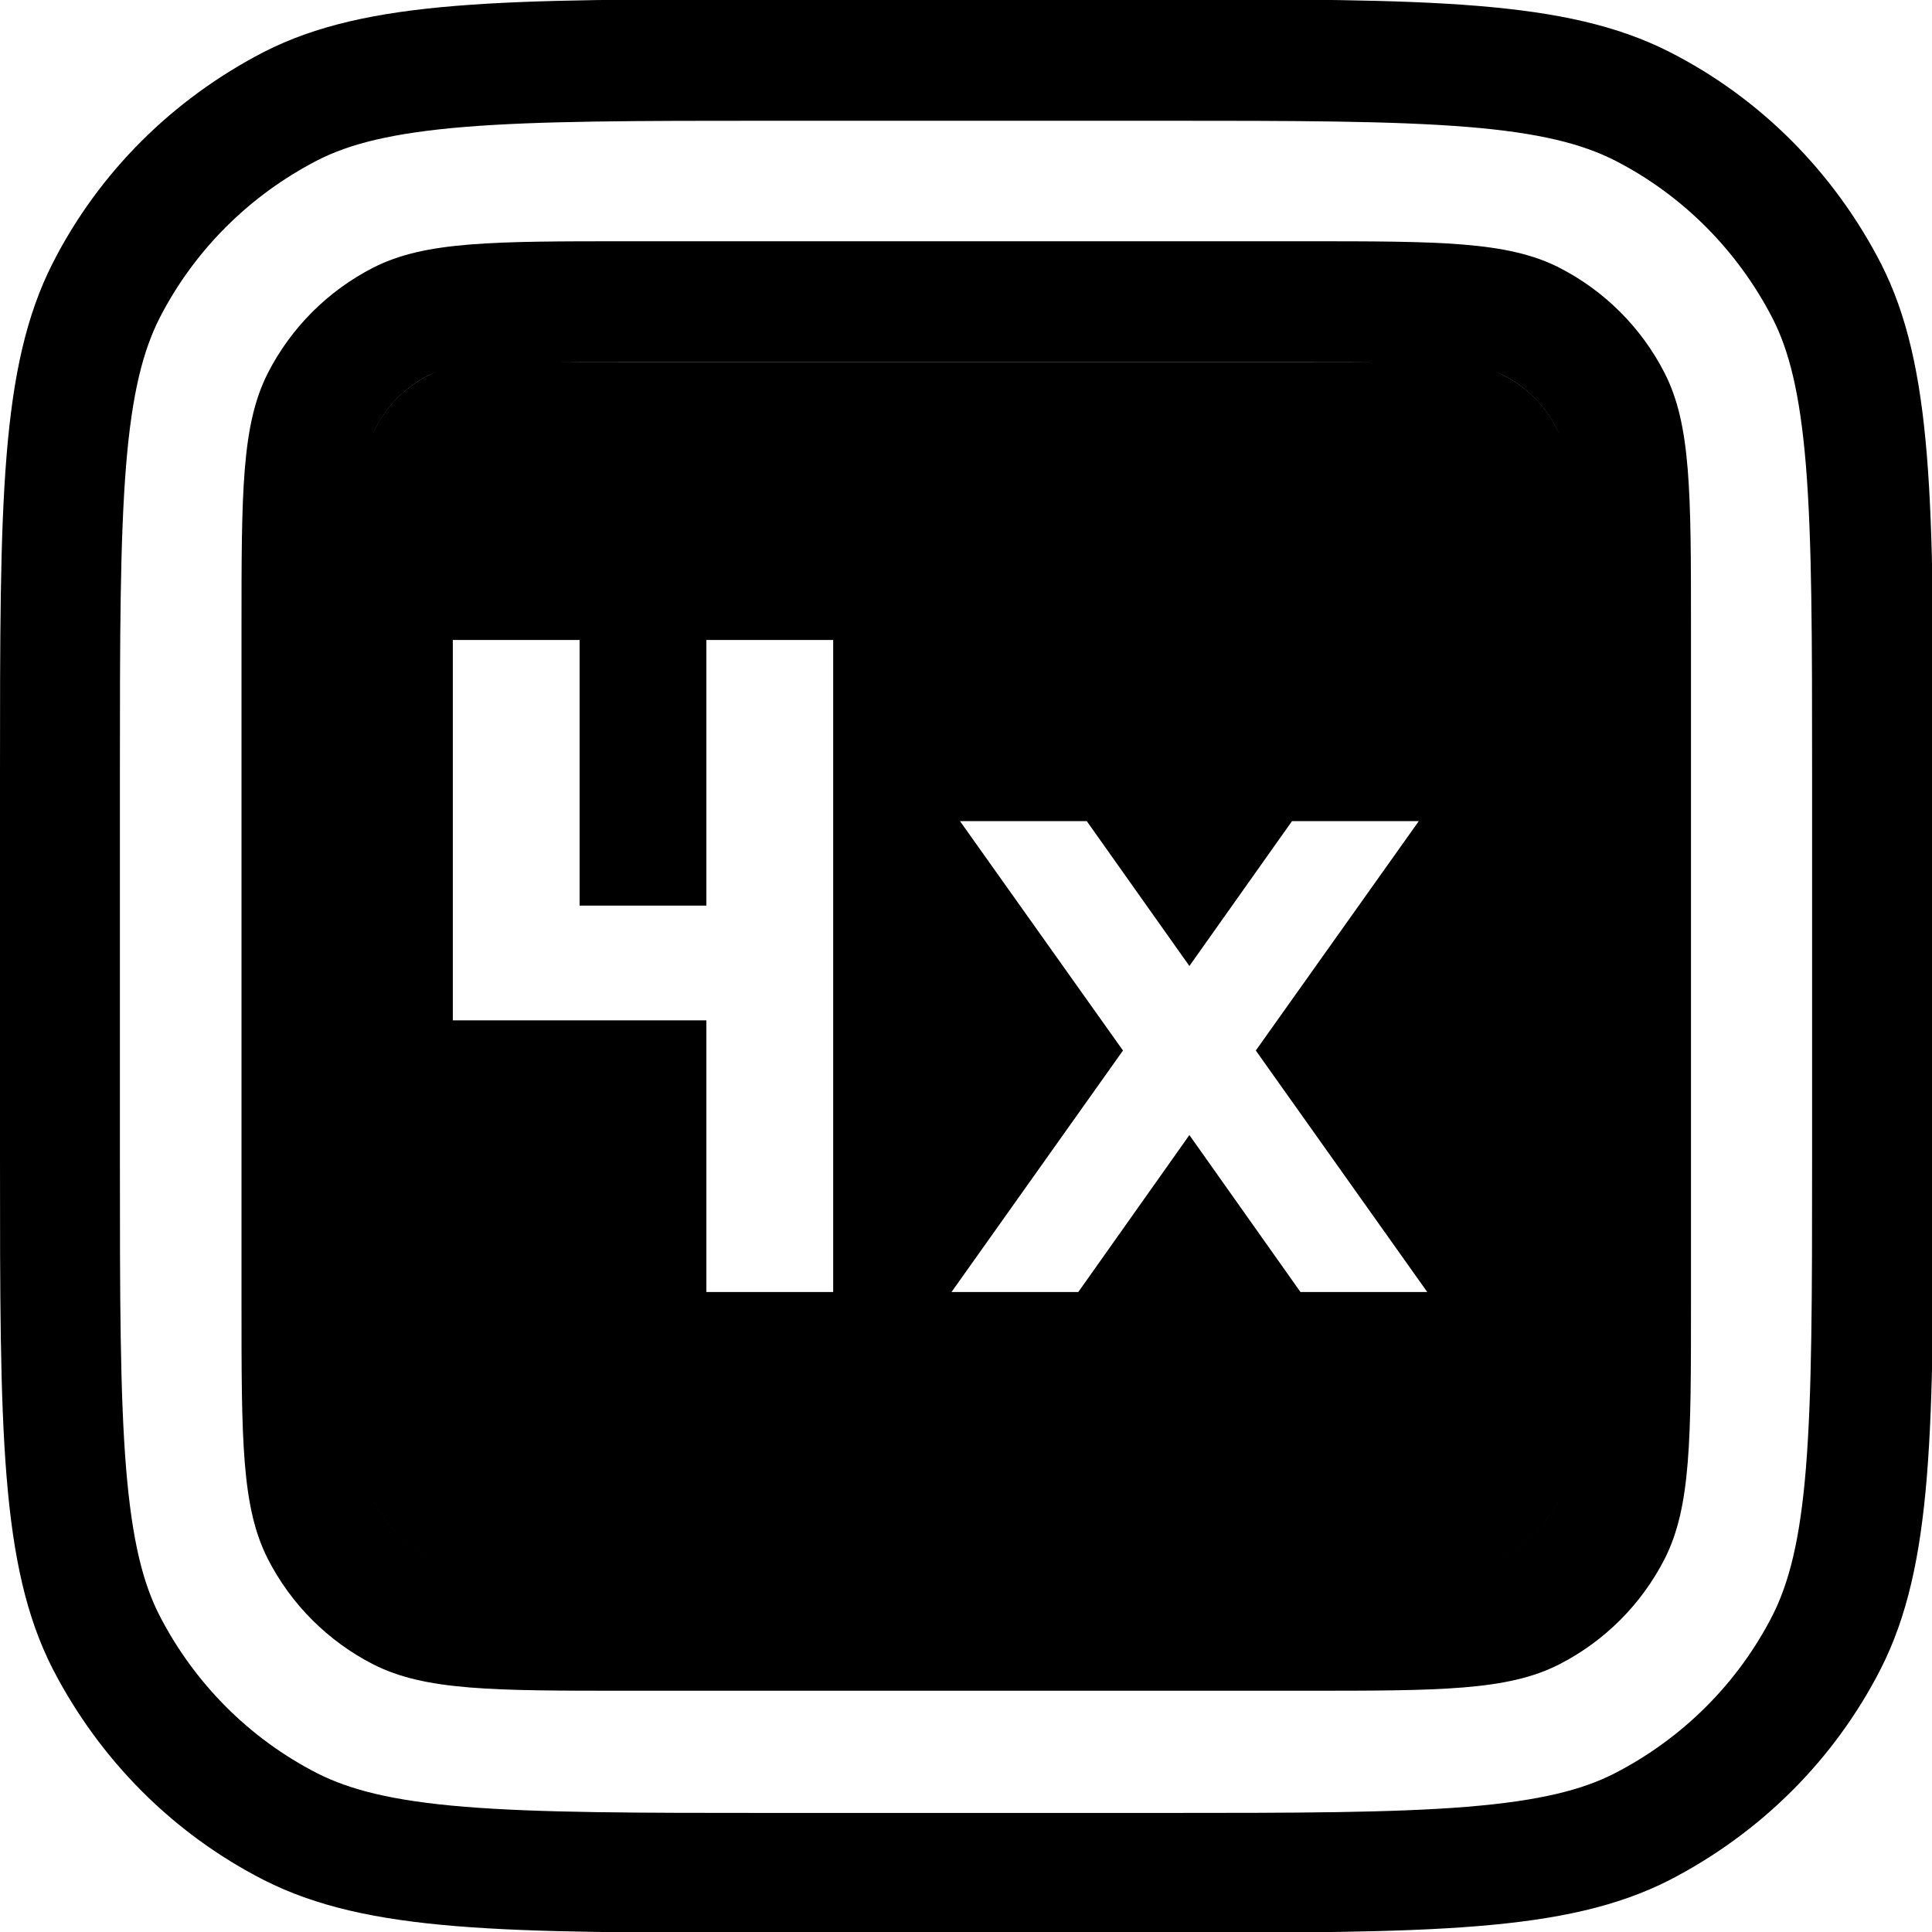
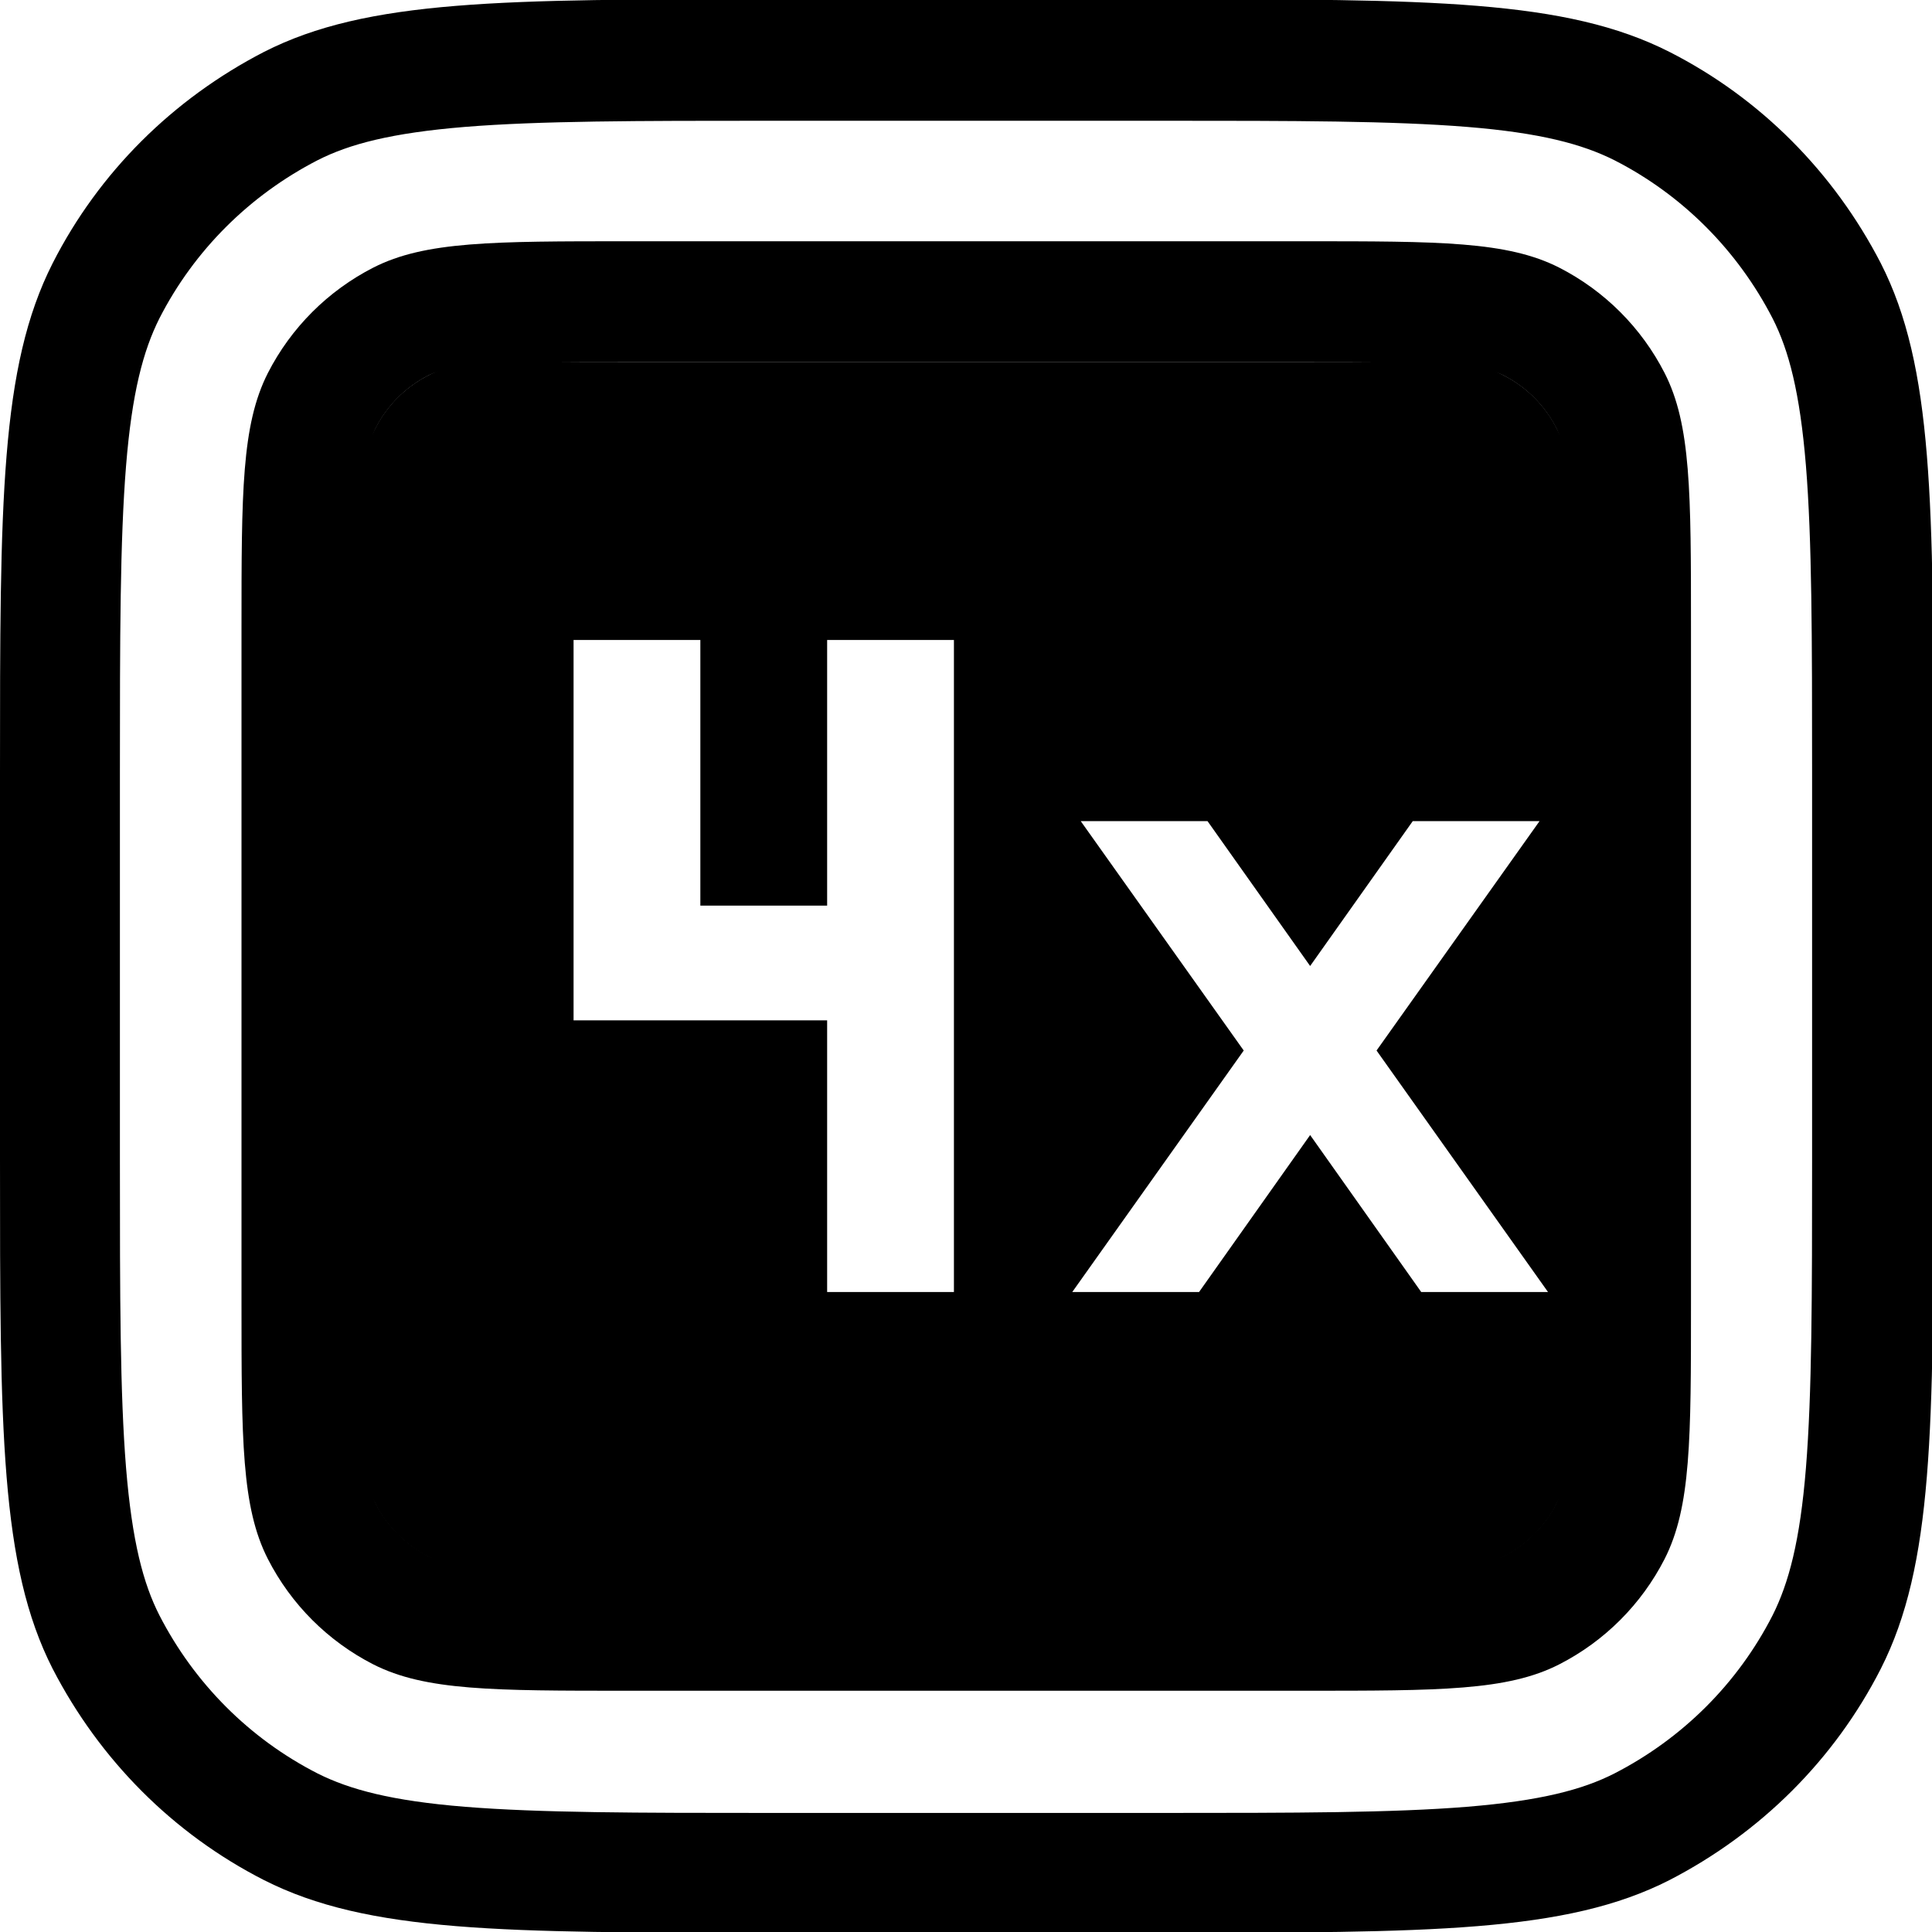
<svg xmlns="http://www.w3.org/2000/svg" width="16" height="16" viewBox="0 0 16 16">
  <path d="m2 5.2c0-1.12 0-1.68 0.218-2.11 0.192-0.376 0.498-0.682 0.874-0.874 0.428-0.218 0.988-0.218 2.11-0.218h5.6c1.12 0 1.68 0 2.11 0.218 0.376 0.192 0.682 0.498 0.874 0.874 0.218 0.428 0.218 0.988 0.218 2.11v5.6c0 1.12 0 1.68-0.218 2.11-0.192 0.376-0.498 0.682-0.874 0.874-0.428 0.218-0.988 0.218-2.11 0.218h-5.6c-1.12 0-1.68 0-2.11-0.218-0.376-0.192-0.682-0.498-0.874-0.874-0.218-0.428-0.218-0.988-0.218-2.11v-5.6zm3.2-2.2h5.6c0.577 0 0.949 0.001 1.23 0.024 0.272 0.022 0.372 0.06 0.422 0.085 0.188 0.096 0.341 0.249 0.437 0.437 0.025 0.049 0.063 0.15 0.085 0.422 0.023 0.283 0.024 0.656 0.024 1.23v5.6c0 0.577-0.001 0.949-0.024 1.23-0.022 0.272-0.06 0.372-0.085 0.422-0.096 0.188-0.249 0.341-0.437 0.437-0.05 0.025-0.15 0.063-0.422 0.085-0.283 0.023-0.656 0.024-1.23 0.024h-5.6c-0.577 0-0.949-0.001-1.23-0.024-0.272-0.022-0.372-0.06-0.422-0.085-0.188-0.096-0.341-0.249-0.437-0.437-0.025-0.05-0.063-0.15-0.085-0.422-0.023-0.283-0.024-0.656-0.024-1.23v-5.6c0-0.577 0.001-0.949 0.024-1.23 0.022-0.272 0.06-0.372 0.085-0.422 0.096-0.188 0.249-0.341 0.437-0.437 0.049-0.025 0.15-0.063 0.422-0.085 0.283-0.023 0.656-0.024 1.23-0.024z" fill="#000" fill-rule="evenodd" />
  <path d="m0 6.4c0-2.24 0-3.36 0.436-4.22 0.383-0.753 0.995-1.36 1.75-1.75 0.856-0.436 1.98-0.436 4.22-0.436h3.2c2.24 0 3.36 0 4.22 0.436 0.753 0.383 1.36 0.995 1.75 1.75 0.436 0.856 0.436 1.98 0.436 4.22v3.2c0 2.24 0 3.36-0.436 4.22-0.384 0.753-0.995 1.36-1.75 1.75-0.856 0.436-1.98 0.436-4.22 0.436h-3.2c-2.24 0-3.36 0-4.22-0.436-0.753-0.384-1.36-0.995-1.75-1.75-0.436-0.856-0.436-1.98-0.436-4.22v-3.2zm6.4-5.4h3.2c1.14 0 1.93 0.001 2.55 0.051 0.605 0.049 0.953 0.142 1.22 0.276 0.564 0.288 1.02 0.747 1.31 1.31 0.134 0.263 0.226 0.611 0.276 1.22 0.05 0.617 0.051 1.41 0.051 2.55v3.2c0 1.14-0.001 1.93-0.051 2.55-0.049 0.605-0.142 0.953-0.276 1.22-0.288 0.564-0.746 1.02-1.31 1.31-0.263 0.134-0.611 0.226-1.22 0.276-0.617 0.05-1.41 0.051-2.55 0.051h-3.2c-1.14 0-1.93-0.001-2.55-0.051-0.605-0.049-0.953-0.142-1.22-0.276-0.564-0.288-1.02-0.746-1.31-1.31-0.134-0.263-0.226-0.611-0.276-1.22-0.05-0.617-0.051-1.41-0.051-2.55v-3.2c0-1.14 0.001-1.93 0.051-2.55 0.049-0.605 0.142-0.953 0.276-1.22 0.288-0.564 0.747-1.02 1.31-1.31 0.263-0.134 0.611-0.226 1.22-0.276 0.617-0.05 1.41-0.051 2.55-0.051z" fill="#000" fill-rule="evenodd" />
-   <path d="M4 3h8a1 1 0 0 1 1 1v8a1 1 0 0 1-1 1H4a1 1 0 0 1-1-1V4a1 1 0 0 1 1-1zM3.75 5.3H4.8v2.2h1.05V5.3H6.9v5.4H5.85V8.45h-2.1zM7.95 6.8h1.05l0.85 1.2 0.85-1.2h1.05l-1.35 1.9 1.42 2h-1.05l-0.92-1.3-0.92 1.3H7.88l1.42-2z" fill="#000" fill-rule="evenodd" />
+   <path d="M4 3h8a1 1 0 0 1 1 1v8a1 1 0 0 1-1 1H4a1 1 0 0 1-1-1V4a1 1 0 0 1 1-1zM4.75 5.3H5.8v2.2h1.05V5.3H7.9v5.4H6.85V8.45h-2.1zM8.95 6.8h1.05l0.85 1.2 0.85-1.2h1.05l-1.35 1.9 1.42 2h-1.05l-0.92-1.3-0.92 1.3H8.88l1.42-2z" fill="#000" fill-rule="evenodd" />
</svg>
